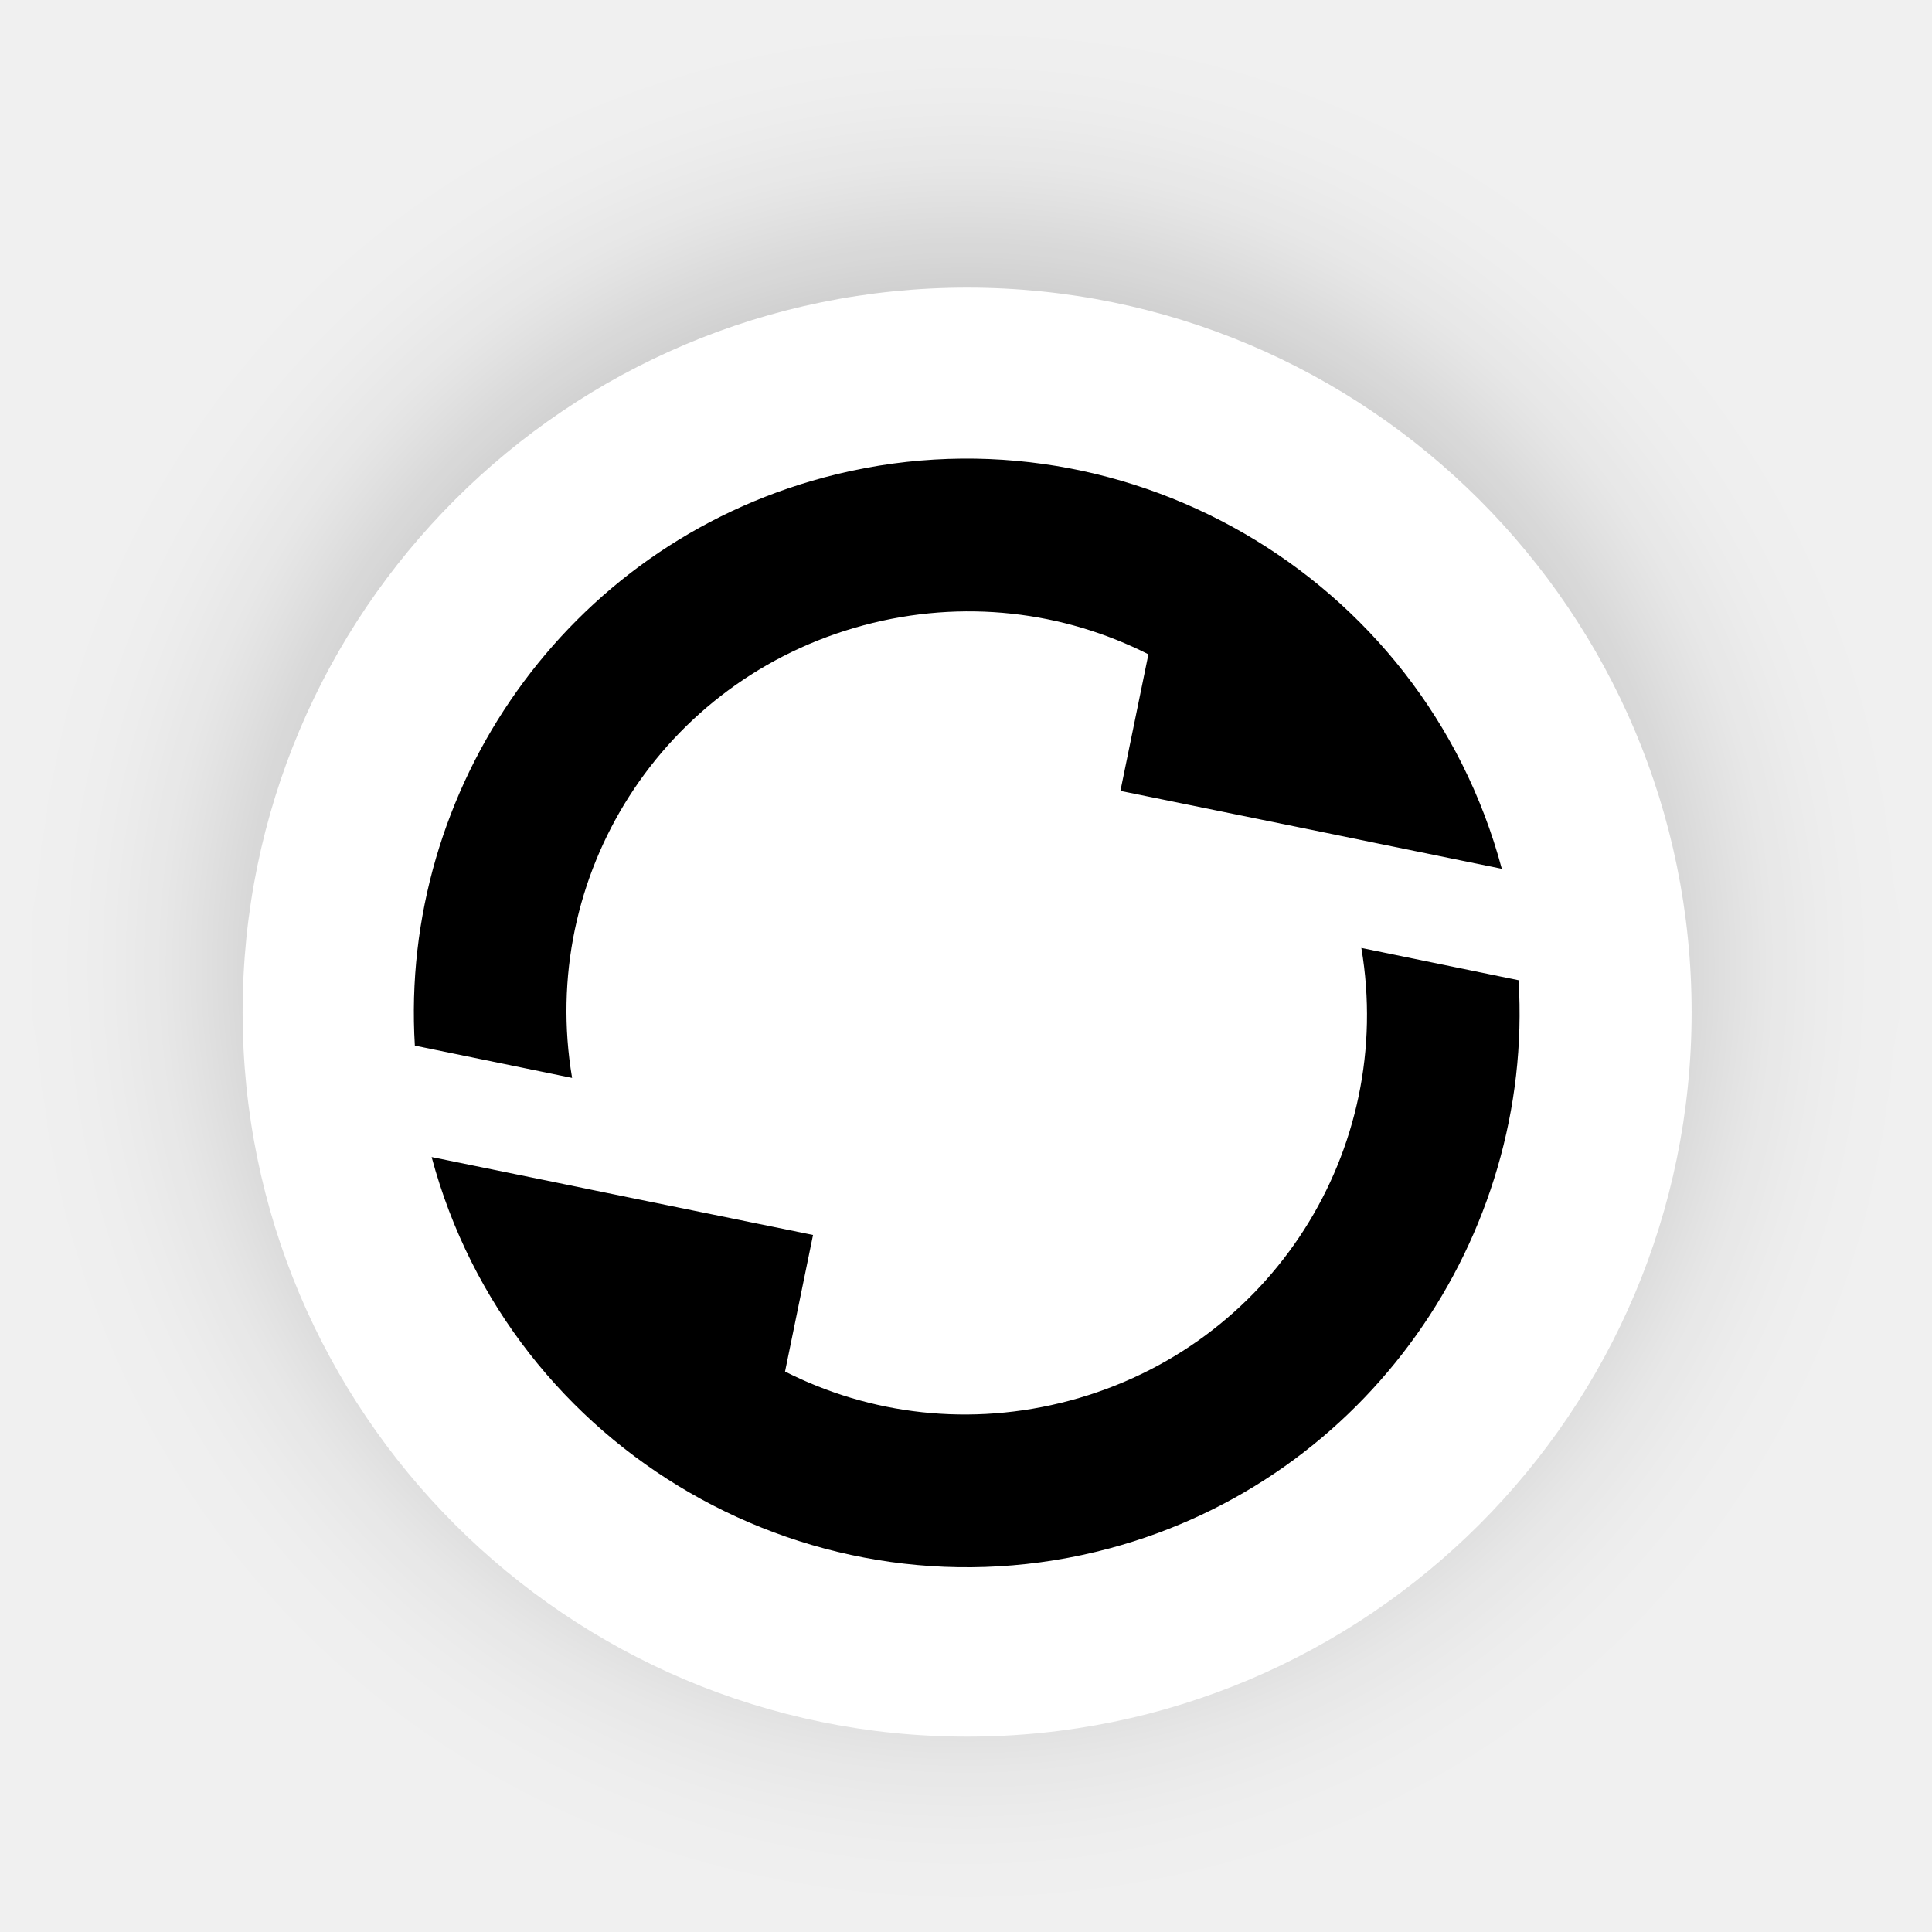
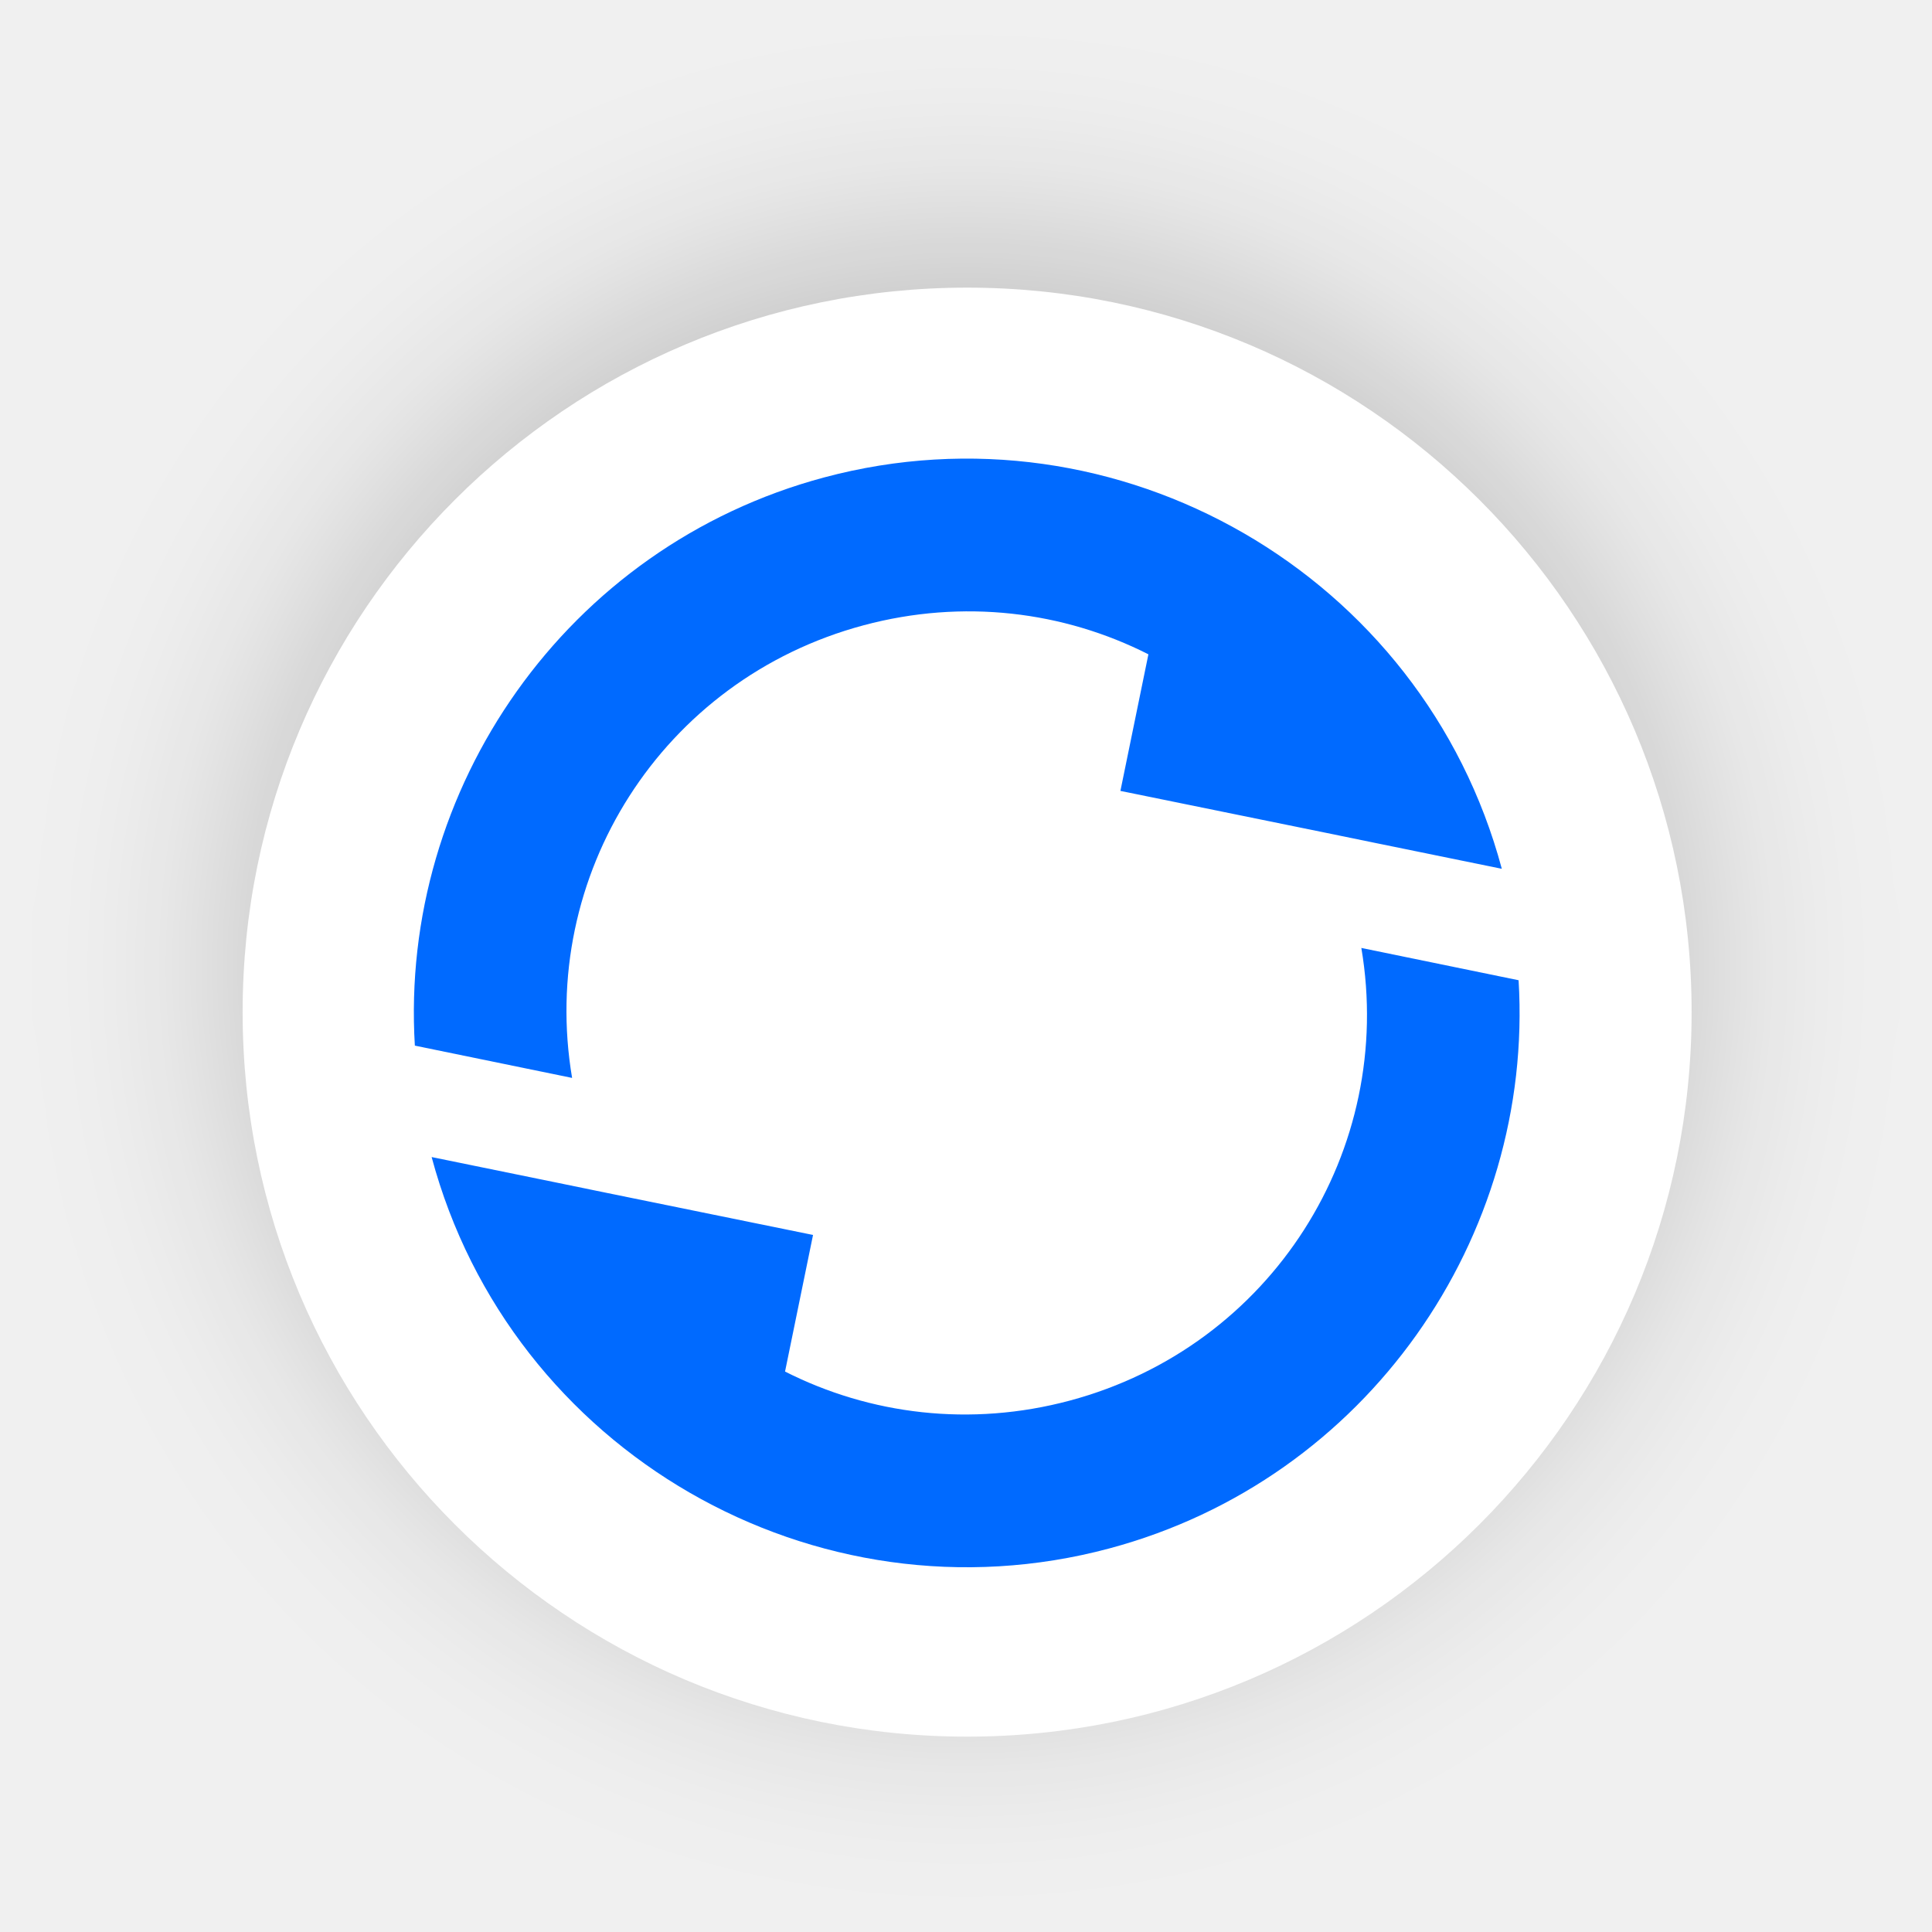
<svg xmlns="http://www.w3.org/2000/svg" width="24" height="24" version="1.1" viewBox="0 0 24 24">
  <filter id="a" x="-.168" y="-.168" width="1.336" height="1.336" color-interpolation-filters="sRGB">
    <feGaussianBlur stdDeviation="1.54" />
  </filter>
  <g fill-rule="evenodd">
    <g transform="matrix(.81818 0 0 .81818 -283.3 -654.26)" filter="url(#a)" opacity=".2">
      <circle cx="360.92" cy="814.32" r="11" />
      <path d="m367.01 805.15c0.333 0.789 0.518 1.657 0.518 2.567 0 3.645-2.955 6.6-6.6 6.6 1.823-3.157 0.741-7.193-2.416-9.016-0.789-0.456-1.633-0.73-2.484-0.835 1.476-0.735 3.139-1.149 4.9-1.149 2.249 0 4.34 0.675 6.082 1.833z" />
      <path d="m371.9 815c-0.516 0.683-1.175 1.276-1.963 1.731-3.157 1.823-7.193 0.741-9.016-2.416 3.645 0 6.6-2.955 6.6-6.6 0-0.91-0.184-1.778-0.518-2.567 2.964 1.971 4.918 5.341 4.918 9.167 0 0.23-7e-3 0.459-0.021 0.685z" />
      <path d="m365.82 824.17c-0.851-0.106-1.695-0.38-2.484-0.835-3.157-1.823-4.238-5.859-2.416-9.016 1.823 3.157 5.859 4.238 9.016 2.416 0.788-0.455 1.447-1.048 1.963-1.731-0.247 4.022-2.656 7.46-6.079 9.166z" />
      <path d="m354.84 823.48c-0.333-0.789-0.518-1.657-0.518-2.567 0-3.645 2.955-6.6 6.6-6.6-1.823 3.157-0.741 7.193 2.416 9.016 0.789 0.456 1.633 0.73 2.484 0.835-1.476 0.735-3.139 1.149-4.9 1.149-2.249 0-4.34-0.675-6.082-1.833z" />
      <path d="m349.94 813.63c0.516-0.683 1.175-1.276 1.963-1.731 3.157-1.823 7.193-0.741 9.016 2.416-3.645 0-6.6 2.955-6.6 6.6 0 0.91 0.184 1.778 0.518 2.567-2.964-1.971-4.918-5.341-4.918-9.167 0-0.23 7e-3 -0.459 0.021-0.685z" />
      <path d="m356.02 804.47c0.851 0.106 1.695 0.38 2.484 0.835 3.157 1.823 4.238 5.859 2.416 9.016-1.823-3.157-5.859-4.238-9.016-2.416-0.788 0.455-1.447 1.048-1.963 1.731 0.247-4.022 2.656-7.46 6.079-9.166z" />
    </g>
    <g transform="matrix(.81818 0 0 .81818 -283.3 -654.26)" fill="#fff">
      <circle cx="360.94" cy="815.02" r="11" />
    </g>
-     <g transform="rotate(-15 12.009 12.583)" stroke-linecap="round" stroke-linejoin="round">
+     <g fill="#006aff" transform="rotate(-15 12.009 12.583)" stroke-linecap="round" stroke-linejoin="round">
      <path d="m5.125 12.592c0 3.786 3.089 6.875 6.875 6.875 3.316 0 6.097-2.37 6.736-5.502l-1.783-0.893c-0.239 2.532-2.356 4.494-4.953 4.494-1.281 0-2.445-0.476-3.324-1.264l0.775-1.549-2.328-1.162-0.557-0.279z" color="#000000" style="-inkscape-stroke:none;paint-order:stroke fill markers" />
      <path d="m18.893 12.574c0-3.786-3.089-6.875-6.875-6.875-3.316 0-6.097 2.37-6.736 5.502l1.783 0.893c0.239-2.532 2.356-4.494 4.953-4.494 1.281 0 2.445 0.476 3.324 1.264l-0.775 1.549 2.328 1.162 0.557 0.279z" color="#000000" style="-inkscape-stroke:none;paint-order:stroke fill markers" />
    </g>
  </g>
</svg>
